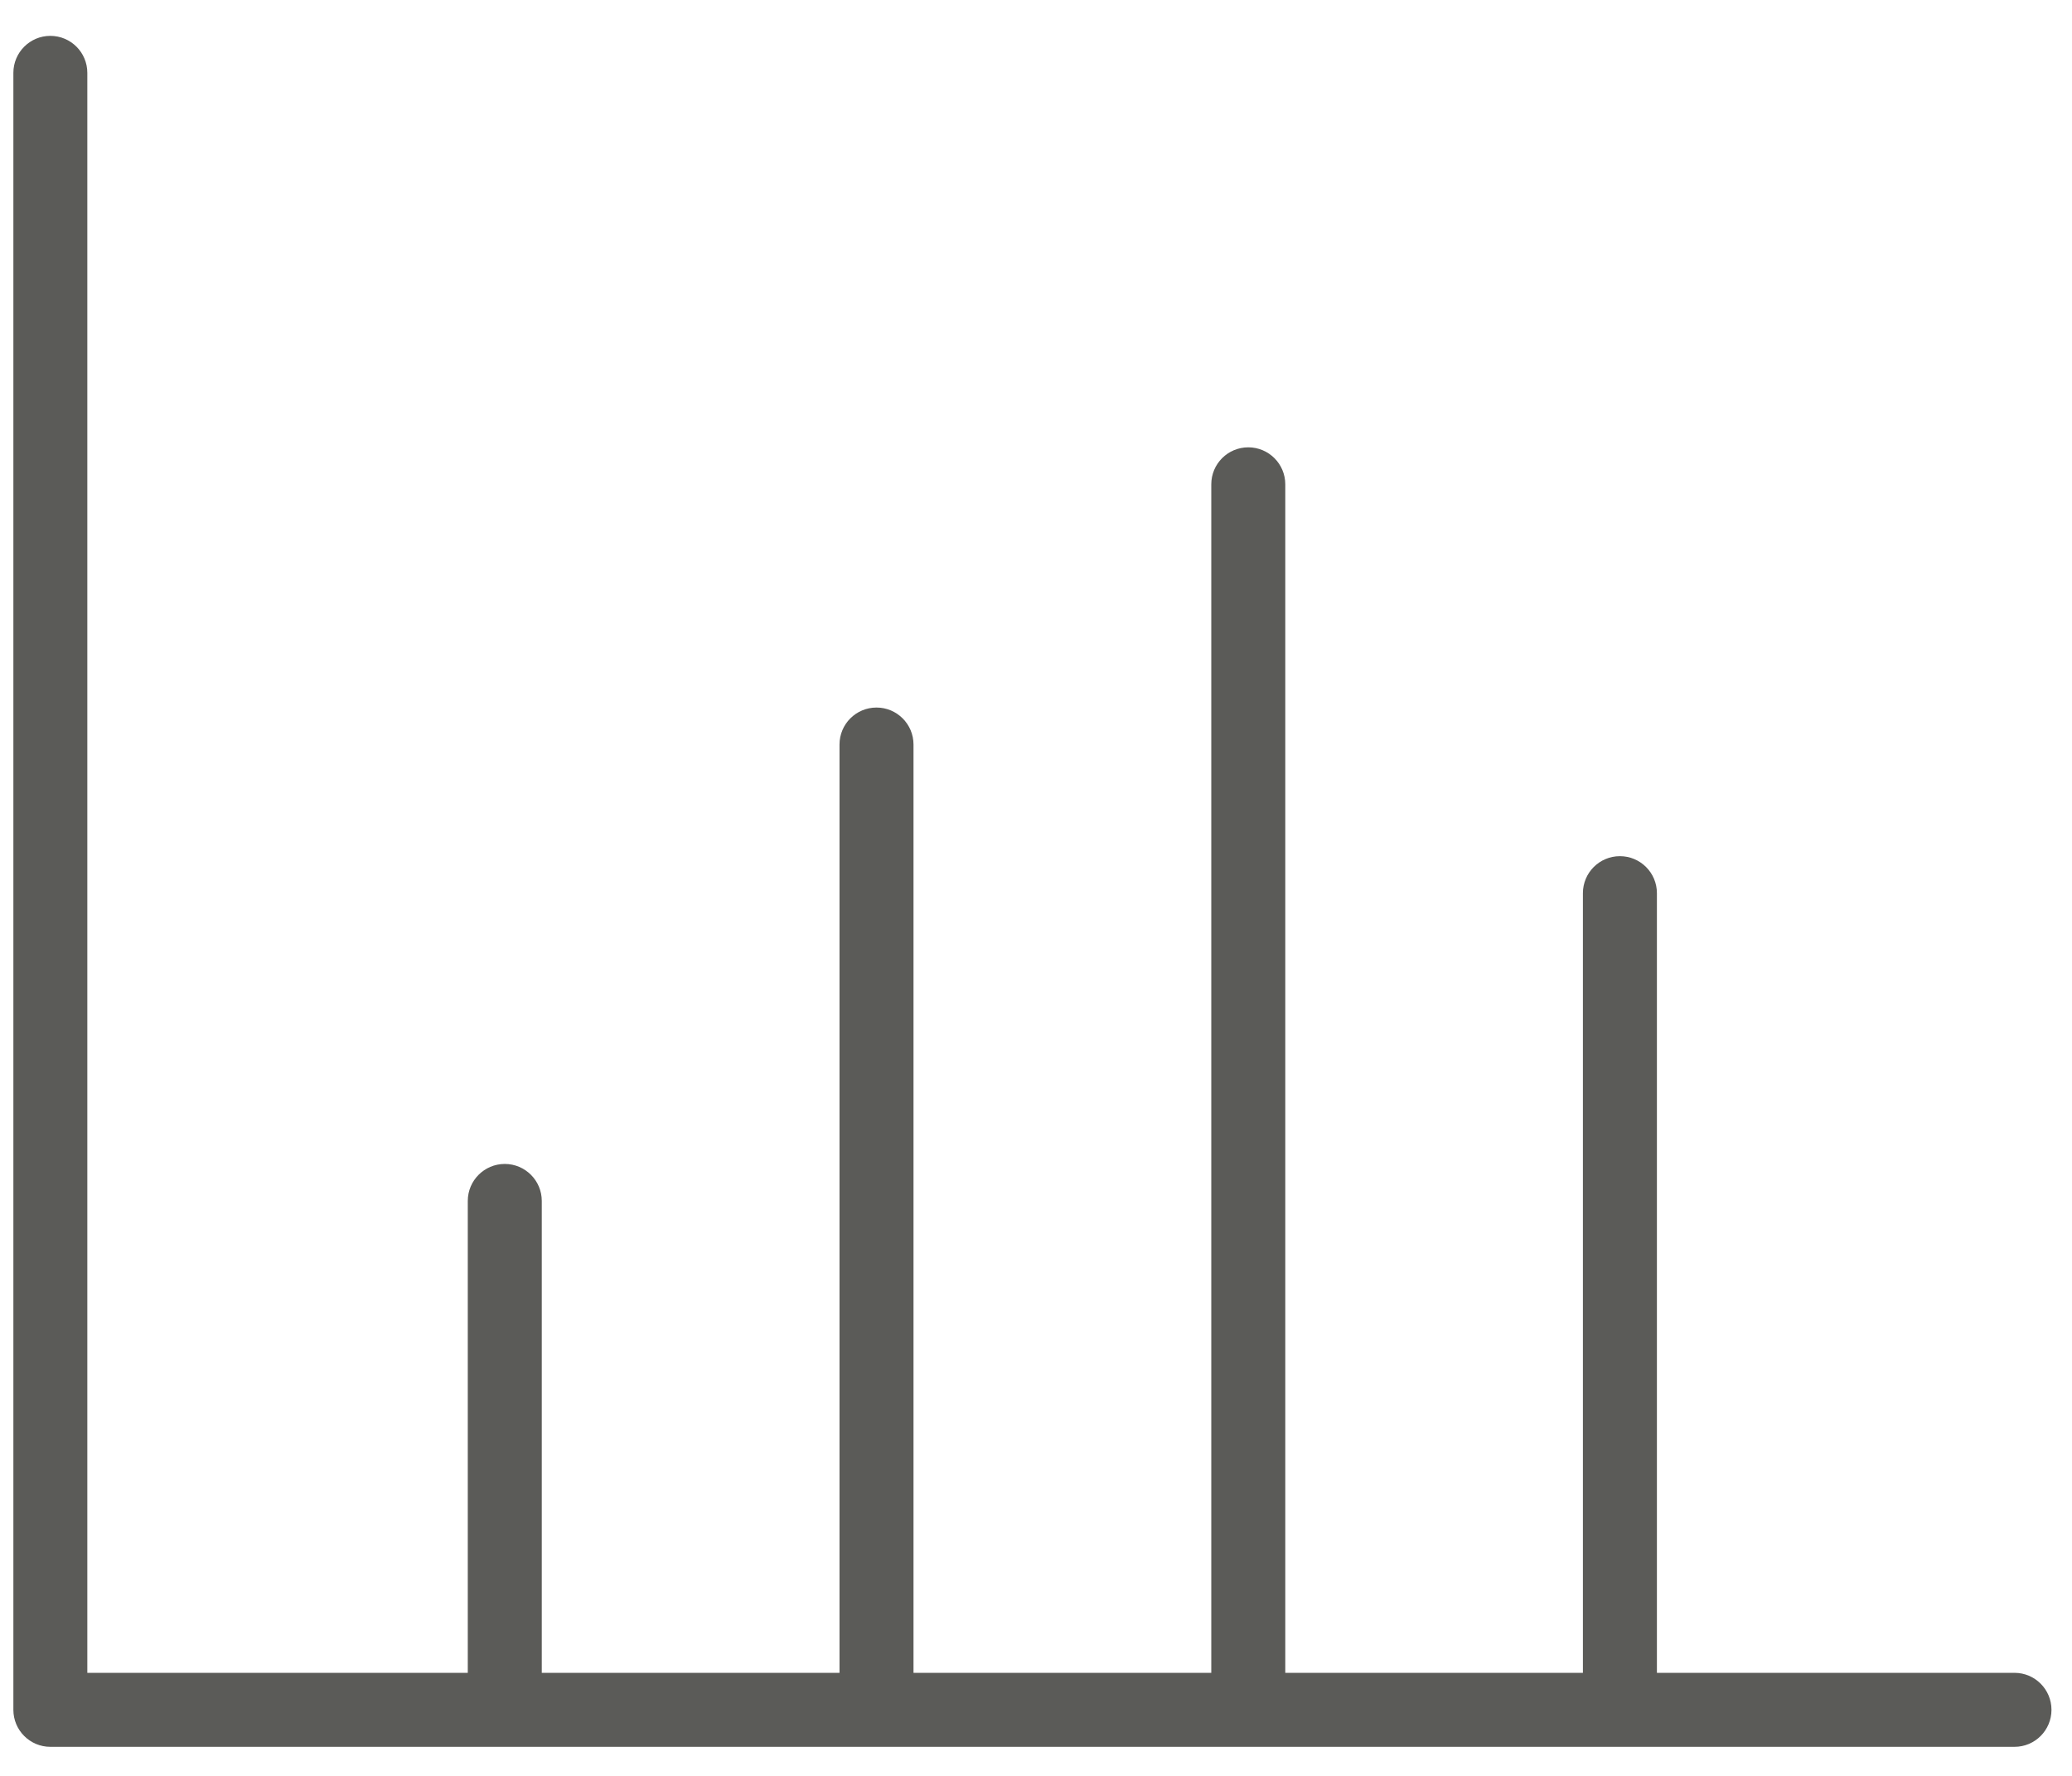
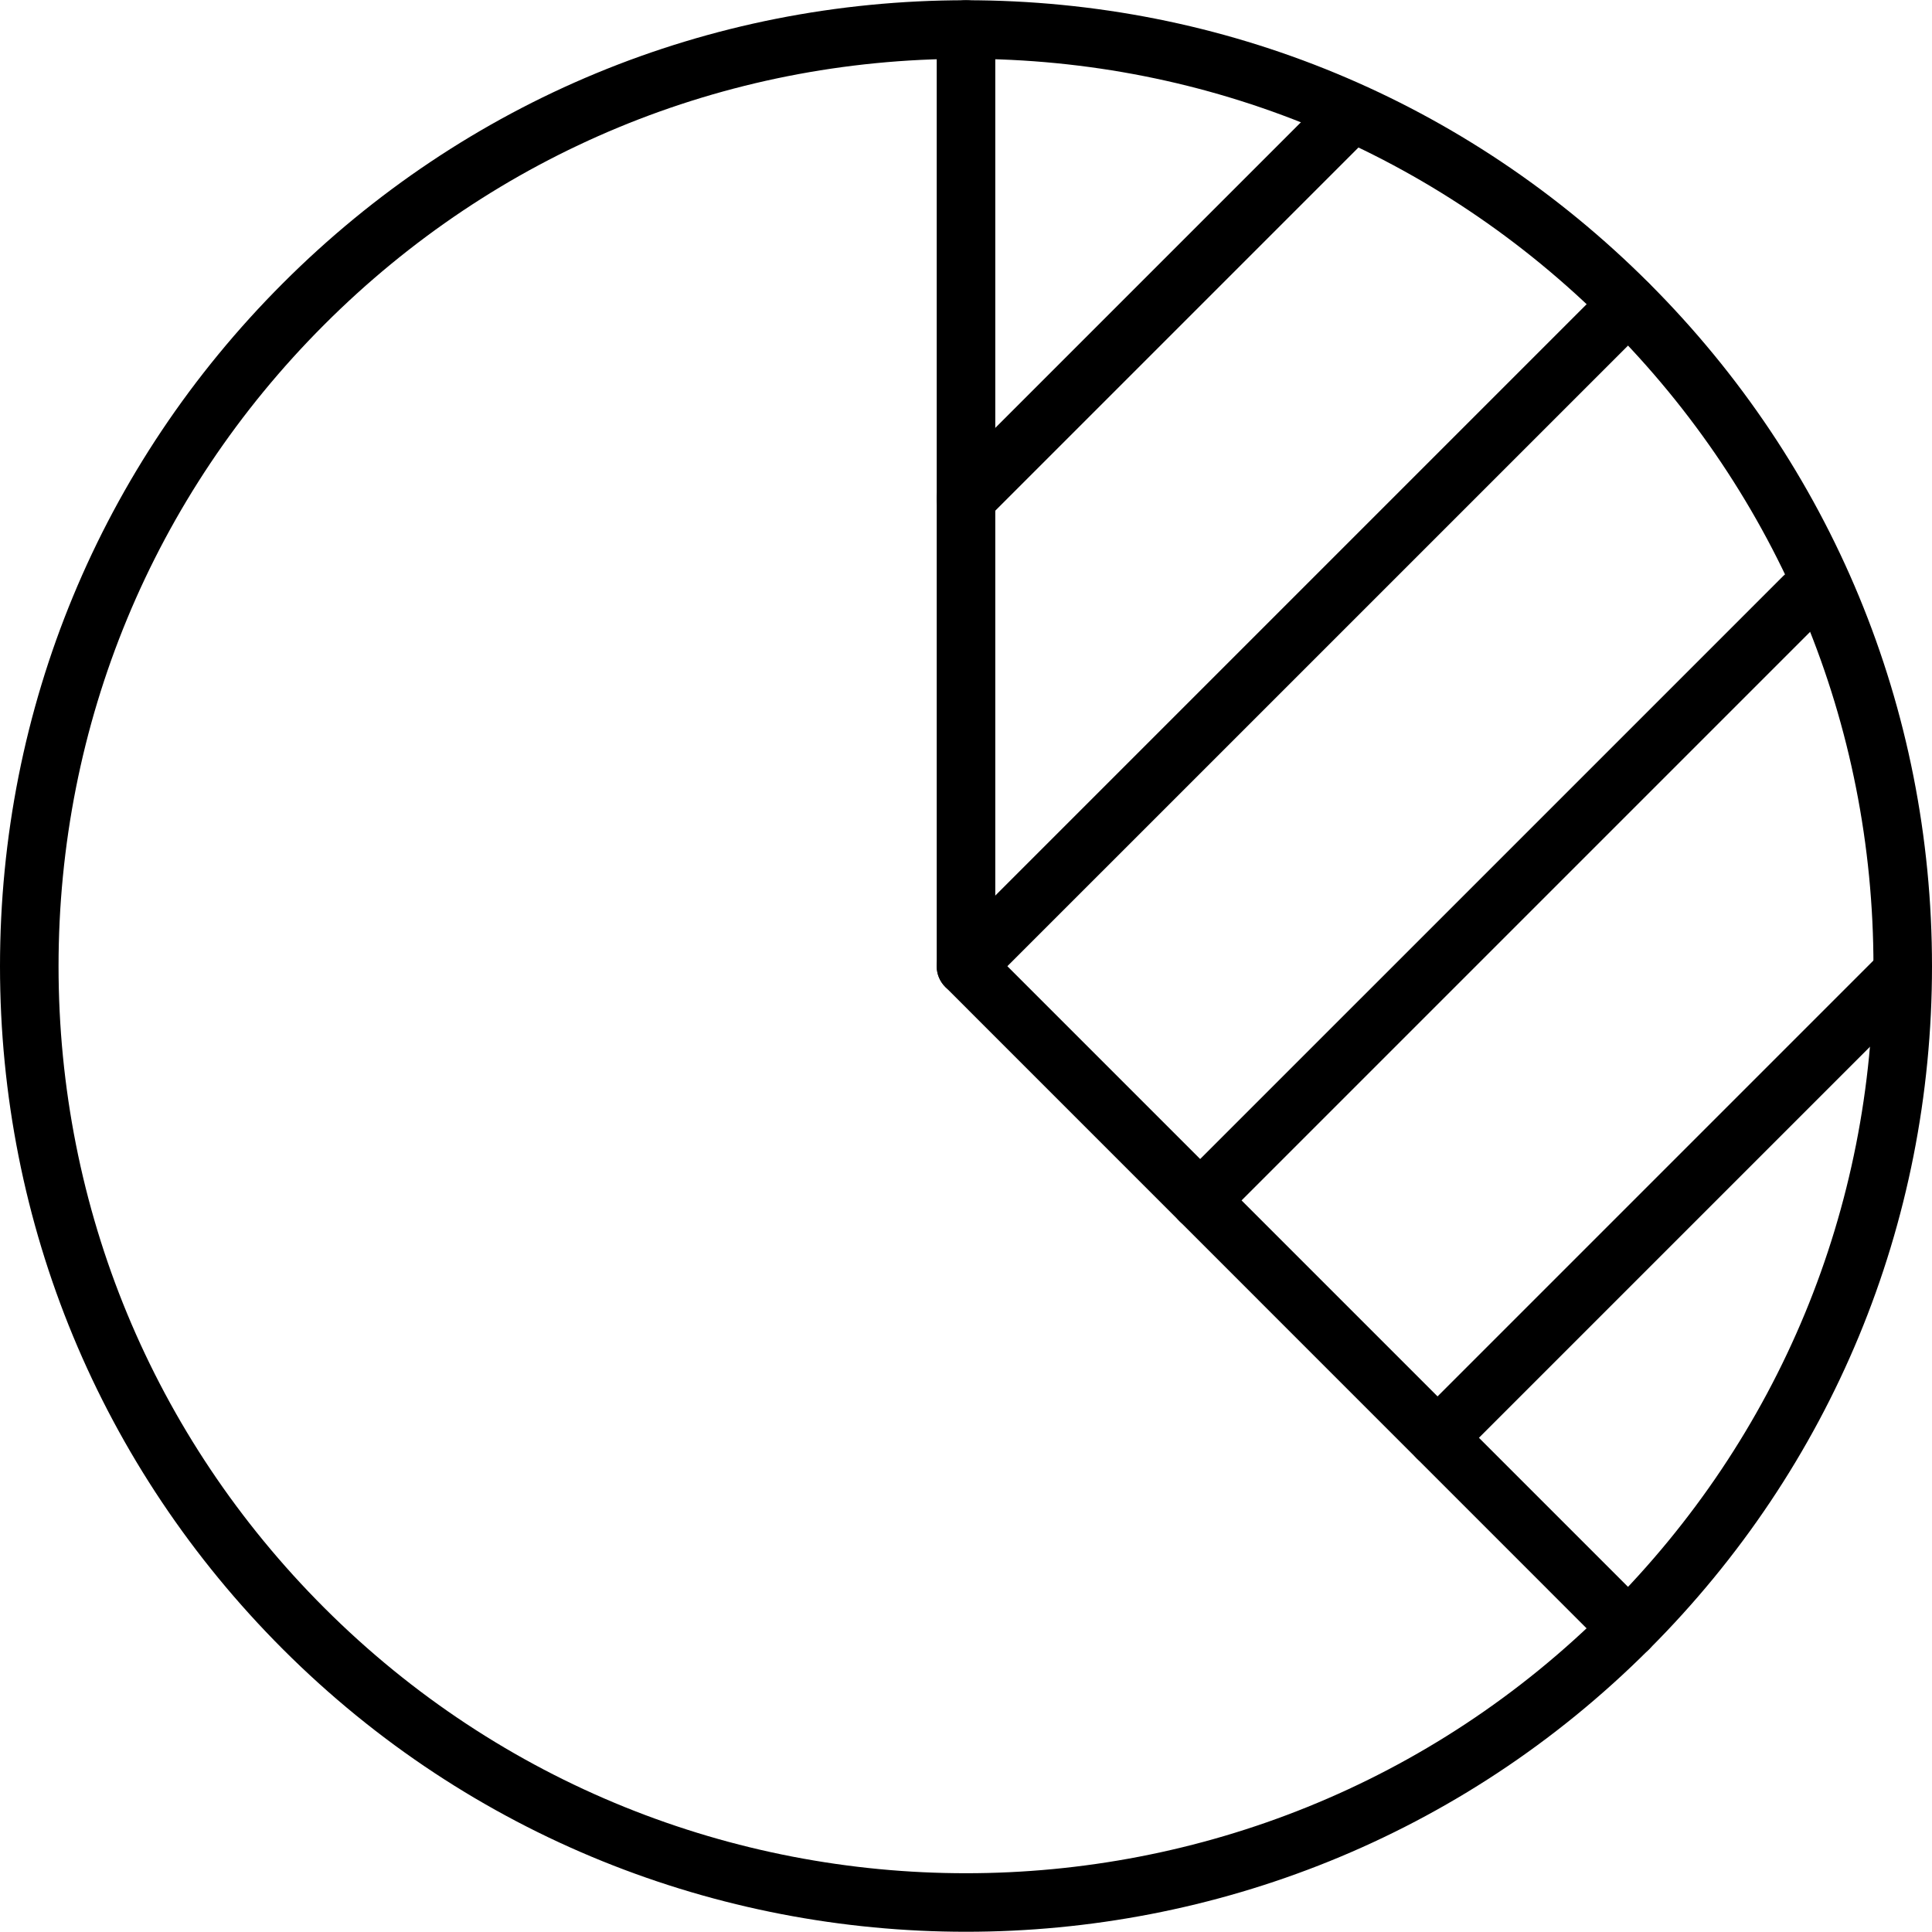
- <svg xmlns="http://www.w3.org/2000/svg" width="42px" height="36px" viewBox="0 0 42 36" version="1.1">
-   <g id="Page-1" stroke="none" stroke-width="1" fill="none" fill-rule="evenodd">
-     <g id="outline" transform="translate(-346, -256)" fill="#5B5B58">
-       <path d="M386.835,289.911 L379.586,289.911 L379.586,274.106 C379.586,273.692 379.25,273.356 378.836,273.356 C378.421,273.356 378.086,273.692 378.086,274.106 L378.086,289.911 L372.053,289.911 L372.053,265.818 C372.053,265.404 371.717,265.068 371.303,265.068 C370.888,265.068 370.553,265.404 370.553,265.818 L370.553,289.911 L364.517,289.911 L364.517,271.093 C364.517,270.679 364.181,270.343 363.767,270.343 C363.352,270.343 363.017,270.679 363.017,271.093 L363.017,289.911 L356.982,289.911 L356.982,280.345 C356.982,279.931 356.645,279.595 356.232,279.595 C355.818,279.595 355.482,279.931 355.482,280.345 L355.482,289.911 L347.77,289.911 L347.77,257.477 C347.77,257.063 347.435,256.727 347.02,256.727 C346.607,256.727 346.271,257.063 346.271,257.477 L346.271,290.661 C346.271,291.075 346.607,291.411 347.02,291.411 L386.835,291.411 C387.249,291.411 387.584,291.075 387.584,290.661 C387.584,290.247 387.249,289.911 386.835,289.911" id="Fill-166" />
-     </g>
+ <svg xmlns="http://www.w3.org/2000/svg" version="1.1" id="Capa_1" x="0px" y="0px" viewBox="0 0 33 33" style="enable-background:new 0 0 33 33;" xml:space="preserve">
+   <g>
+     <path d="M16.5,32.996c-4.225,0-8.45-1.608-11.667-4.825C1.716,25.054,0,20.911,0,16.504S1.716,7.953,4.833,4.837   C7.949,1.72,12.093,0.004,16.5,0.004s8.551,1.716,11.667,4.833C31.284,7.953,33,12.096,33,16.504s-1.716,8.551-4.833,11.667   C24.95,31.388,20.725,32.996,16.5,32.996z M16.5,1.004c-4.14,0-8.033,1.612-10.96,4.54C2.612,8.471,1,12.364,1,16.504   s1.612,8.033,4.54,10.96c6.043,6.043,15.877,6.043,21.92,0c2.928-2.928,4.54-6.82,4.54-10.96s-1.612-8.033-4.54-10.96   C24.533,2.616,20.64,1.004,16.5,1.004z" />
+     <path d="M27.813,28.318c-0.128,0-0.256-0.049-0.354-0.146L16.146,16.857C16.053,16.763,16,16.636,16,16.504v-16   c0-0.276,0.224-0.5,0.5-0.5s0.5,0.224,0.5,0.5v15.793l11.167,11.167c0.195,0.195,0.195,0.512,0,0.707   C28.069,28.269,27.941,28.318,27.813,28.318z" />
+     <path d="M16.5,17.004c-0.128,0-0.256-0.049-0.354-0.146c-0.195-0.195-0.195-0.512,0-0.707L27.457,4.84   c0.195-0.195,0.512-0.195,0.707,0s0.195,0.512,0,0.707l-11.311,11.31C16.756,16.955,16.628,17.004,16.5,17.004z" />
+     <path d="M20.5,21.004c-0.128,0-0.256-0.049-0.354-0.146c-0.195-0.195-0.195-0.512,0-0.707L30.458,9.839   c0.195-0.195,0.512-0.195,0.707,0s0.195,0.512,0,0.707L20.854,20.857C20.756,20.955,20.628,21.004,20.5,21.004z" />
+     <path d="M24.555,25.058c-0.128,0-0.256-0.049-0.354-0.146c-0.195-0.195-0.195-0.512,0-0.707l7.868-7.868   c0.195-0.195,0.512-0.195,0.707,0s0.195,0.512,0,0.707l-7.868,7.868C24.811,25.01,24.683,25.058,24.555,25.058z" />
+     <path d="M16.5,9.016c-0.128,0-0.256-0.049-0.354-0.146c-0.195-0.195-0.195-0.512,0-0.707l6.544-6.544   c0.195-0.195,0.512-0.195,0.707,0s0.195,0.512,0,0.707l-6.544,6.544C16.756,8.967,16.628,9.016,16.5,9.016z" />
  </g>
+   <g>
+ </g>
+   <g>
+ </g>
+   <g>
+ </g>
+   <g>
+ </g>
+   <g>
+ </g>
+   <g>
+ </g>
+   <g>
+ </g>
+   <g>
+ </g>
+   <g>
+ </g>
+   <g>
+ </g>
+   <g>
+ </g>
+   <g>
+ </g>
+   <g>
+ </g>
+   <g>
+ </g>
+   <g>
+ </g>
</svg>
